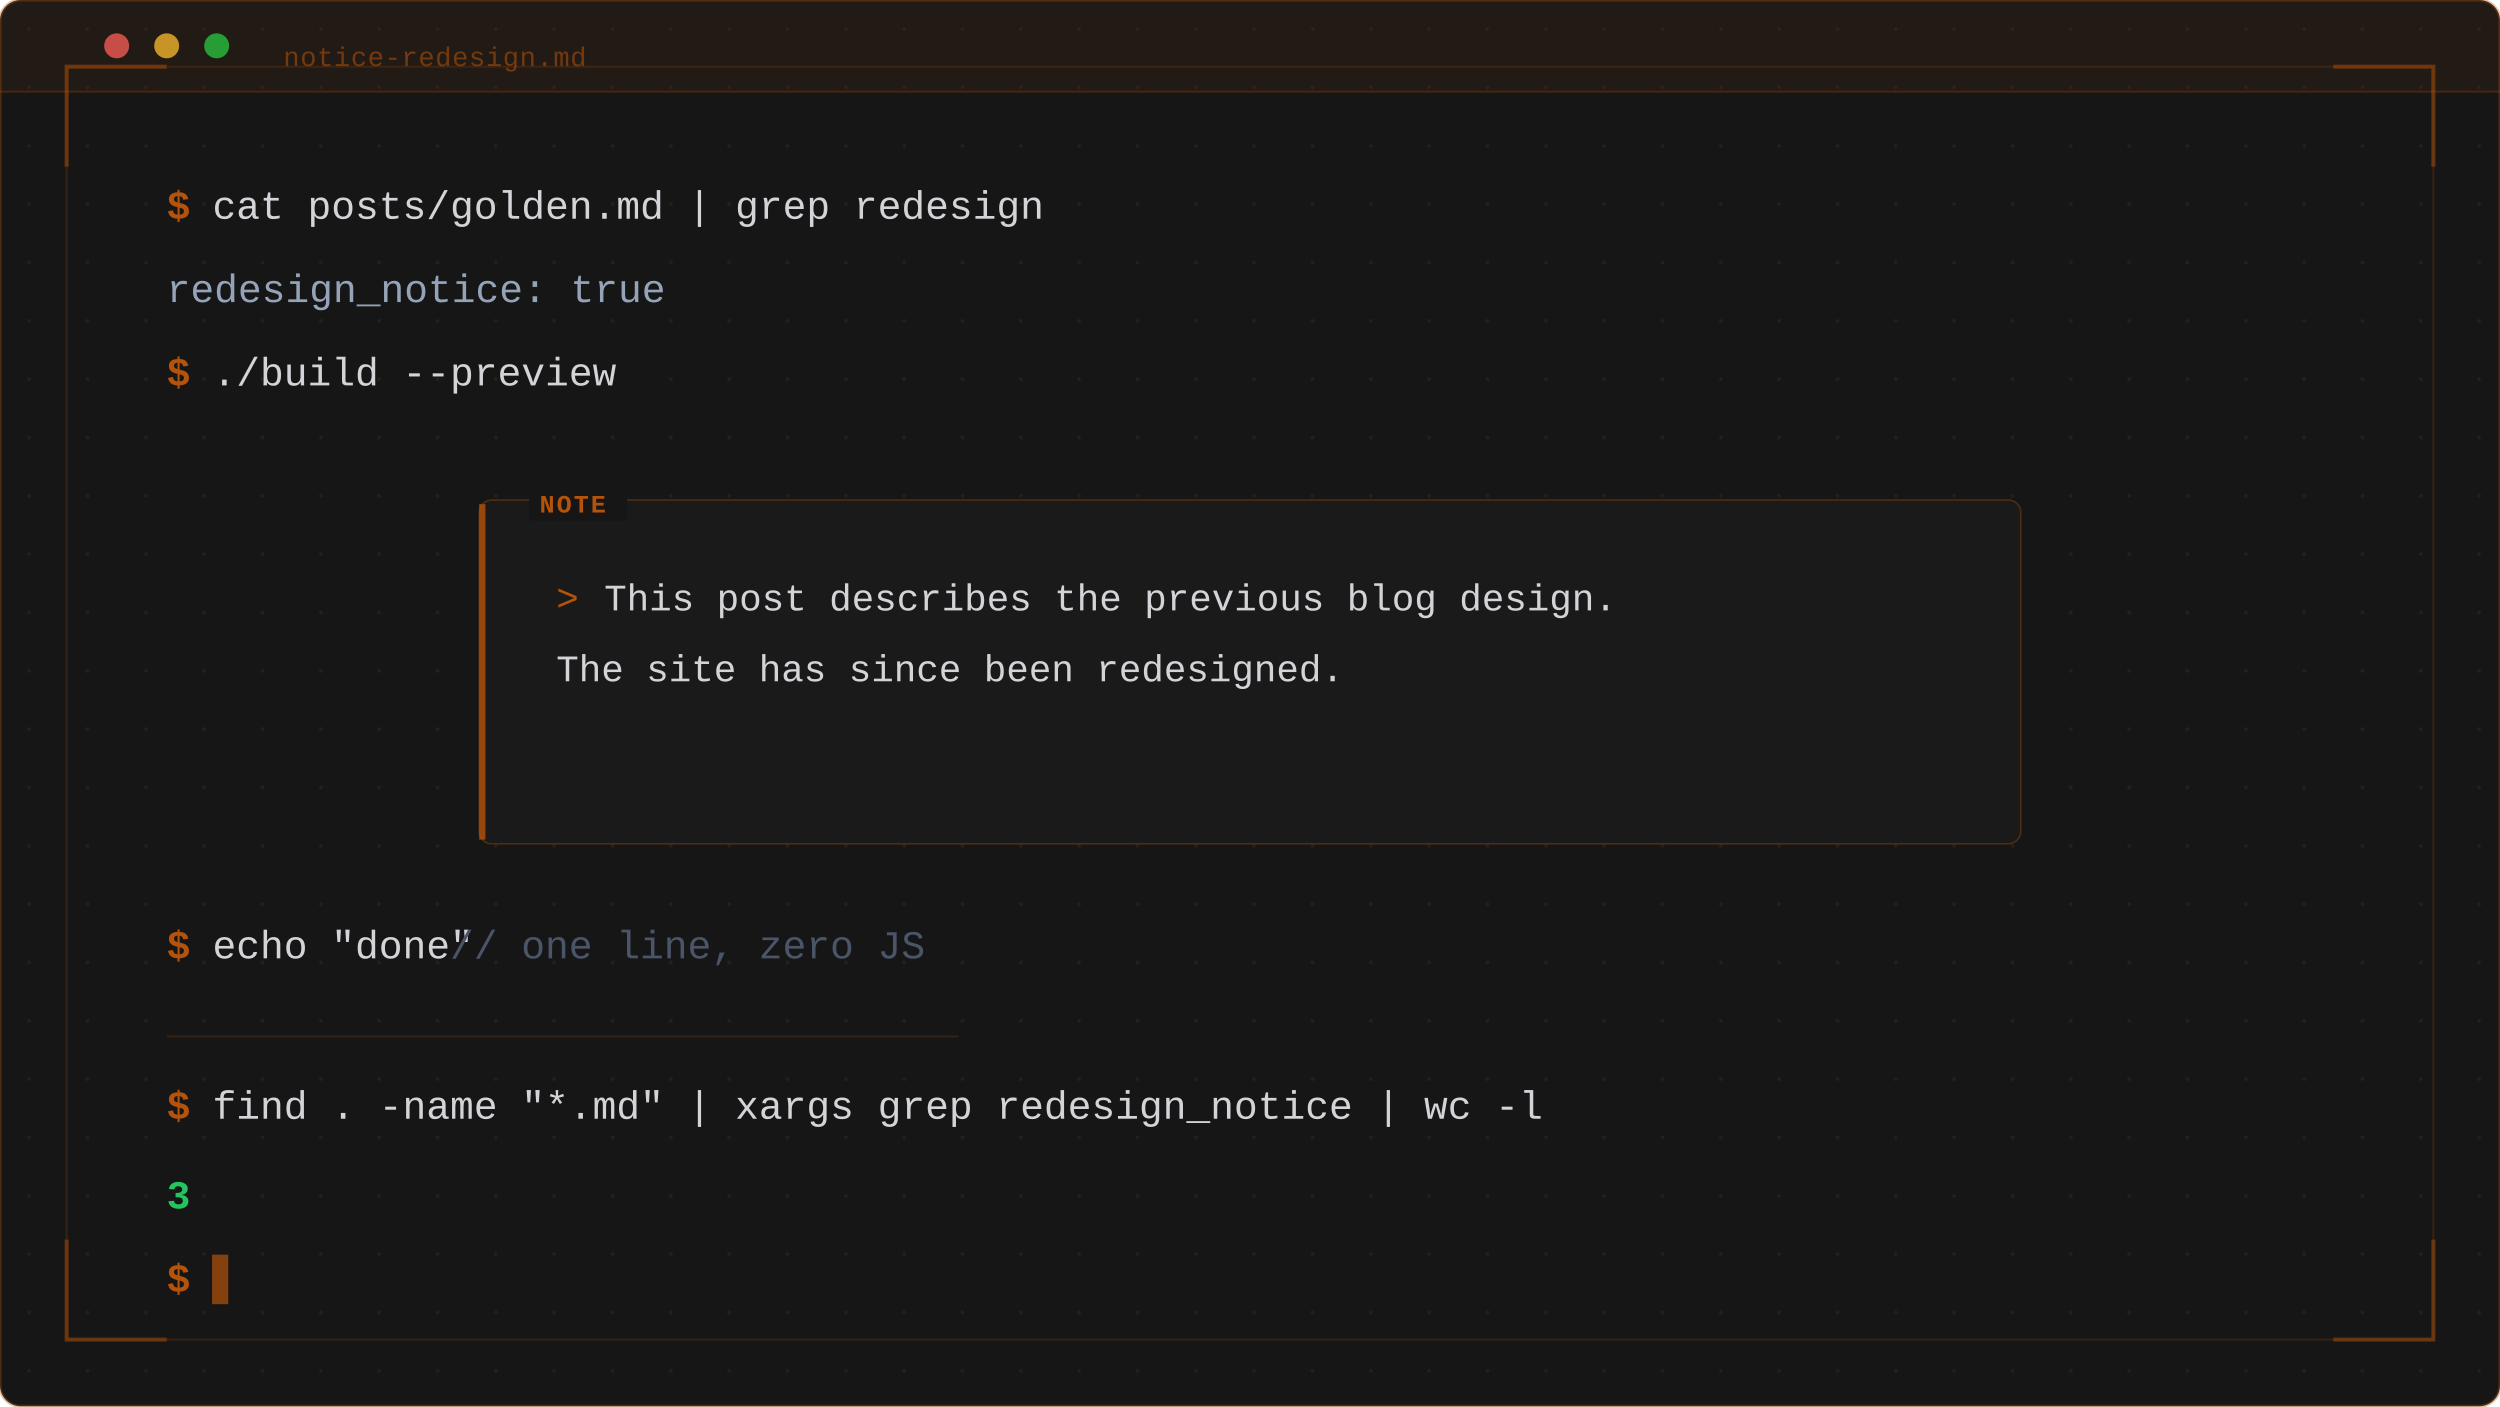
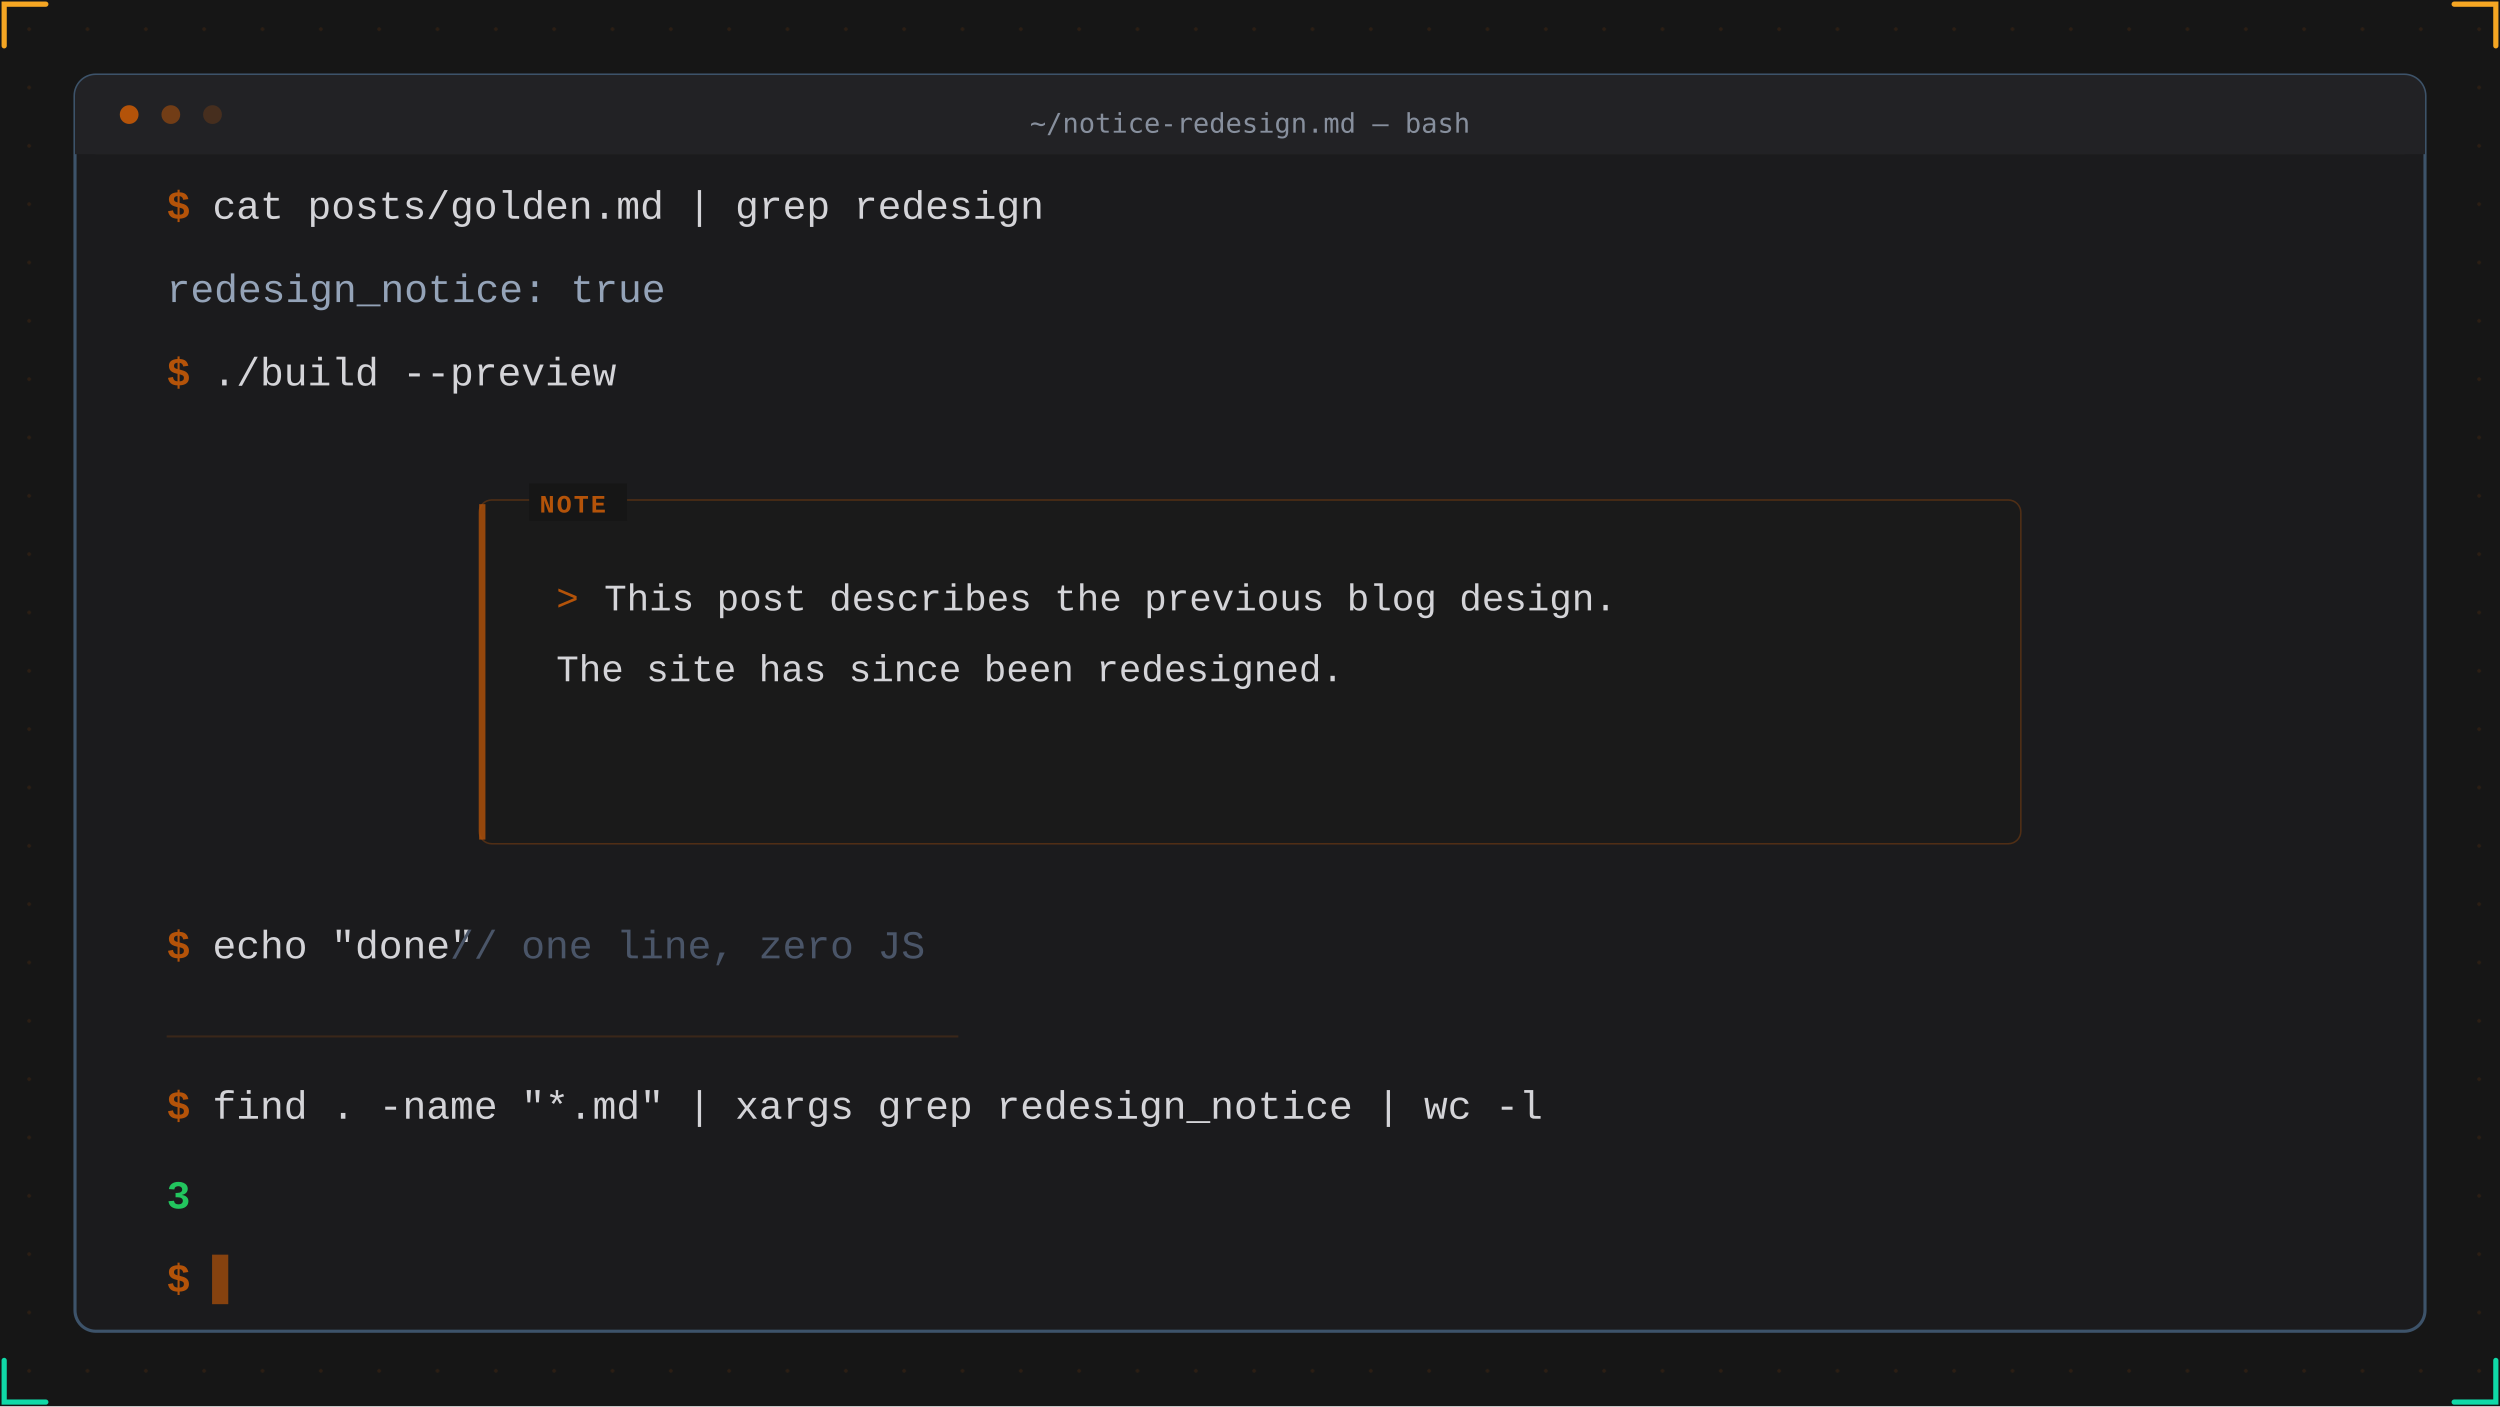
<svg xmlns="http://www.w3.org/2000/svg" viewBox="0 0 1200 675" width="1200" height="675">
  <defs>
    <pattern id="dots" x="0" y="0" width="28" height="28" patternUnits="userSpaceOnUse">
      <circle cx="14" cy="14" r="0.9" fill="#B45309" opacity="0.14" />
    </pattern>
-     <filter id="cardShadow" x="-8%" y="-8%" width="116%" height="116%">
-       <feDropShadow dx="0" dy="2" stdDeviation="6" flood-color="#000000" flood-opacity="0.18" />
-       <feDropShadow dx="0" dy="0" stdDeviation="20" flood-color="#B45309" flood-opacity="0.22" />
-     </filter>
-     <clipPath id="rounded">
-       <rect width="1200" height="675" rx="10" ry="10" />
-     </clipPath>
  </defs>
-   <rect width="1200" height="675" rx="10" ry="10" fill="none" filter="url(#cardShadow)" transform="translate(0,2)" />
-   <g clip-path="url(#rounded)">
-     <rect width="1200" height="675" fill="#161616" />
-     <rect width="1200" height="675" fill="url(#dots)" />
-     <rect x="32" y="32" width="1136" height="611" fill="none" stroke="#B45309" stroke-width="1" stroke-opacity="0.2" />
-     <path d="M 32 80 L 32 32 L 80 32" fill="none" stroke="#B45309" stroke-width="2" stroke-opacity="0.45" />
-     <path d="M 1120 32 L 1168 32 L 1168 80" fill="none" stroke="#B45309" stroke-width="2" stroke-opacity="0.45" />
-     <path d="M 32 595 L 32 643 L 80 643" fill="none" stroke="#B45309" stroke-width="2" stroke-opacity="0.45" />
-     <path d="M 1168 595 L 1168 643 L 1120 643" fill="none" stroke="#B45309" stroke-width="2" stroke-opacity="0.45" />
-     <rect x="0" y="0" width="1200" height="44" fill="#B45309" fill-opacity="0.07" />
-     <line x1="0" y1="44" x2="1200" y2="44" stroke="#B45309" stroke-width="1" stroke-opacity="0.25" />
-     <circle cx="56" cy="22" r="6" fill="#ff5f57" opacity="0.75" />
-     <circle cx="80" cy="22" r="6" fill="#febc2e" opacity="0.75" />
-     <circle cx="104" cy="22" r="6" fill="#28c840" opacity="0.75" />
-     <text x="136" y="28" font-family="'JetBrains Mono', 'Courier New', monospace" font-size="13" fill="#B45309" opacity="0.55" letter-spacing="0.3" dominant-baseline="middle">notice-redesign.md</text>
-     <text x="80" y="105" font-family="'JetBrains Mono', 'Courier New', monospace" font-size="19" fill="#B45309" font-weight="700">$</text>
-     <text x="102" y="105" font-family="'JetBrains Mono', 'Courier New', monospace" font-size="19" fill="#d4d4d8">cat posts/golden.md | grep redesign</text>
-     <text x="80" y="145" font-family="'JetBrains Mono', 'Courier New', monospace" font-size="19" fill="#94a3b8">redesign_notice: true</text>
-     <text x="80" y="185" font-family="'JetBrains Mono', 'Courier New', monospace" font-size="19" fill="#B45309" font-weight="700">$</text>
-     <text x="102" y="185" font-family="'JetBrains Mono', 'Courier New', monospace" font-size="19" fill="#d4d4d8">./build --preview</text>
-     <rect x="230" y="240" width="740" height="165" rx="6" fill="#1a1a1a" stroke="#B45309" stroke-width="0.75" stroke-opacity="0.35" />
-     <rect x="230" y="242" width="3" height="161" fill="#B45309" opacity="0.8" />
-     <rect x="254" y="232" width="47" height="18" fill="#161616" />
-     <text x="259" y="246" font-family="'JetBrains Mono', 'Courier New', monospace" font-size="12" fill="#B45309" font-weight="700" letter-spacing="1">NOTE</text>
-     <text x="267" y="293" font-family="'JetBrains Mono', 'Courier New', monospace" font-size="18" fill="#B45309">&gt;</text>
-     <text x="290" y="293" font-family="'JetBrains Mono', 'Courier New', monospace" font-size="18" fill="#d4d4d8">This post describes the previous blog design.</text>
-     <text x="267" y="327" font-family="'JetBrains Mono', 'Courier New', monospace" font-size="18" fill="#d4d4d8">  The site has since been redesigned.</text>
-     <text x="80" y="460" font-family="'JetBrains Mono', 'Courier New', monospace" font-size="19" fill="#B45309" font-weight="700">$</text>
-     <text x="102" y="460" font-family="'JetBrains Mono', 'Courier New', monospace" font-size="19" fill="#d4d4d8">echo "done"</text>
-     <text x="216" y="460" font-family="'JetBrains Mono', 'Courier New', monospace" font-size="19" fill="#4a5568">// one line, zero JS</text>
-     <rect x="80" y="497" width="380" height="1" fill="#B45309" opacity="0.2" />
-     <text x="80" y="537" font-family="'JetBrains Mono', 'Courier New', monospace" font-size="19" fill="#B45309" font-weight="700">$</text>
-     <text x="102" y="537" font-family="'JetBrains Mono', 'Courier New', monospace" font-size="19" fill="#d4d4d8">find . -name "*.md" | xargs grep redesign_notice | wc -l</text>
-     <text x="80" y="580" font-family="'JetBrains Mono', 'Courier New', monospace" font-size="19" fill="#22c55e" font-weight="700">3</text>
-     <text x="80" y="620" font-family="'JetBrains Mono', 'Courier New', monospace" font-size="19" fill="#B45309" font-weight="700">$</text>
-     <text x="102" y="621" font-family="'JetBrains Mono', 'Courier New', monospace" font-size="20" fill="#B45309" opacity="0.7">▋
-       <animate attributeName="opacity" values="0.85;0;0.85" dur="1.1s" repeatCount="indefinite" />
-     </text>
+   <rect width="1200" height="675" fill="#161616" />
+   <rect width="1200" height="675" fill="url(#dots)" />
+   <rect x="38" y="38" width="1124" height="599" rx="10" fill="#000" opacity="0.25" />
+   <rect x="36" y="36" width="1128" height="603" rx="10" fill="#1B1B1D" stroke="#3D536A" stroke-width="1.5" />
+   <rect x="36" y="36" width="1128" height="38" rx="10" fill="#222225" />
+   <rect x="36" y="56" width="1128" height="18" fill="#222225" />
+   <circle cx="62" cy="55" r="4.5" fill="#B45309" />
+   <circle cx="82" cy="55" r="4.5" fill="#B45309" opacity="0.55" />
+   <circle cx="102" cy="55" r="4.5" fill="#B45309" opacity="0.25" />
+   <text x="600" y="60" font-family="ui-monospace,SFMono-Regular,monospace" font-size="13" fill="#878f9d" text-anchor="middle" dominant-baseline="middle">~/notice-redesign.md — bash</text>
+   <text x="80" y="105" font-family="'JetBrains Mono', 'Courier New', monospace" font-size="19" fill="#B45309" font-weight="700">$</text>
+   <text x="102" y="105" font-family="'JetBrains Mono', 'Courier New', monospace" font-size="19" fill="#d4d4d8">cat posts/golden.md | grep redesign</text>
+   <text x="80" y="145" font-family="'JetBrains Mono', 'Courier New', monospace" font-size="19" fill="#94a3b8">redesign_notice: true</text>
+   <text x="80" y="185" font-family="'JetBrains Mono', 'Courier New', monospace" font-size="19" fill="#B45309" font-weight="700">$</text>
+   <text x="102" y="185" font-family="'JetBrains Mono', 'Courier New', monospace" font-size="19" fill="#d4d4d8">./build --preview</text>
+   <rect x="230" y="240" width="740" height="165" rx="6" fill="#1a1a1a" stroke="#B45309" stroke-width="0.75" stroke-opacity="0.35" />
+   <rect x="230" y="242" width="3" height="161" fill="#B45309" opacity="0.8" />
+   <rect x="254" y="232" width="47" height="18" fill="#161616" />
+   <text x="259" y="246" font-family="'JetBrains Mono', 'Courier New', monospace" font-size="12" fill="#B45309" font-weight="700" letter-spacing="1">NOTE</text>
+   <text x="267" y="293" font-family="'JetBrains Mono', 'Courier New', monospace" font-size="18" fill="#B45309">&gt;</text>
+   <text x="290" y="293" font-family="'JetBrains Mono', 'Courier New', monospace" font-size="18" fill="#d4d4d8">This post describes the previous blog design.</text>
+   <text x="267" y="327" font-family="'JetBrains Mono', 'Courier New', monospace" font-size="18" fill="#d4d4d8">  The site has since been redesigned.</text>
+   <text x="80" y="460" font-family="'JetBrains Mono', 'Courier New', monospace" font-size="19" fill="#B45309" font-weight="700">$</text>
+   <text x="102" y="460" font-family="'JetBrains Mono', 'Courier New', monospace" font-size="19" fill="#d4d4d8">echo "done"</text>
+   <text x="216" y="460" font-family="'JetBrains Mono', 'Courier New', monospace" font-size="19" fill="#4a5568">// one line, zero JS</text>
+   <rect x="80" y="497" width="380" height="1" fill="#B45309" opacity="0.2" />
+   <text x="80" y="537" font-family="'JetBrains Mono', 'Courier New', monospace" font-size="19" fill="#B45309" font-weight="700">$</text>
+   <text x="102" y="537" font-family="'JetBrains Mono', 'Courier New', monospace" font-size="19" fill="#d4d4d8">find . -name "*.md" | xargs grep redesign_notice | wc -l</text>
+   <text x="80" y="580" font-family="'JetBrains Mono', 'Courier New', monospace" font-size="19" fill="#22c55e" font-weight="700">3</text>
+   <text x="80" y="620" font-family="'JetBrains Mono', 'Courier New', monospace" font-size="19" fill="#B45309" font-weight="700">$</text>
+   <text x="102" y="621" font-family="'JetBrains Mono', 'Courier New', monospace" font-size="20" fill="#B45309" opacity="0.7">▋
+     <animate attributeName="opacity" values="0.85;0;0.85" dur="1.1s" repeatCount="indefinite" />
+   </text>
+   <g stroke-linecap="round" fill="none">
+     <path d="M 2 22 L 2 2 L 22 2" stroke="#F5A623" stroke-width="2.5" />
+     <path d="M 1178 2 L 1198 2 L 1198 22" stroke="#F5A623" stroke-width="2.5" />
+     <path d="M 2 653 L 2 673 L 22 673" stroke="#10D9A8" stroke-width="2.5" />
+     <path d="M 1178 673 L 1198 673 L 1198 653" stroke="#10D9A8" stroke-width="2.5" />
+     <path d="M 1184 316" stroke="#3D536A" stroke-width="6" stroke-linecap="round" />
+     <path d="M 1184 338" stroke="#3D536A" stroke-width="6" stroke-linecap="round" />
+     <path d="M 1184 360" stroke="#3D536A" stroke-width="6" stroke-linecap="round" />
  </g>
-   <rect width="1200" height="675" rx="10" ry="10" fill="none" stroke="#B45309" stroke-width="1.5" stroke-opacity="0.35" />
</svg>
